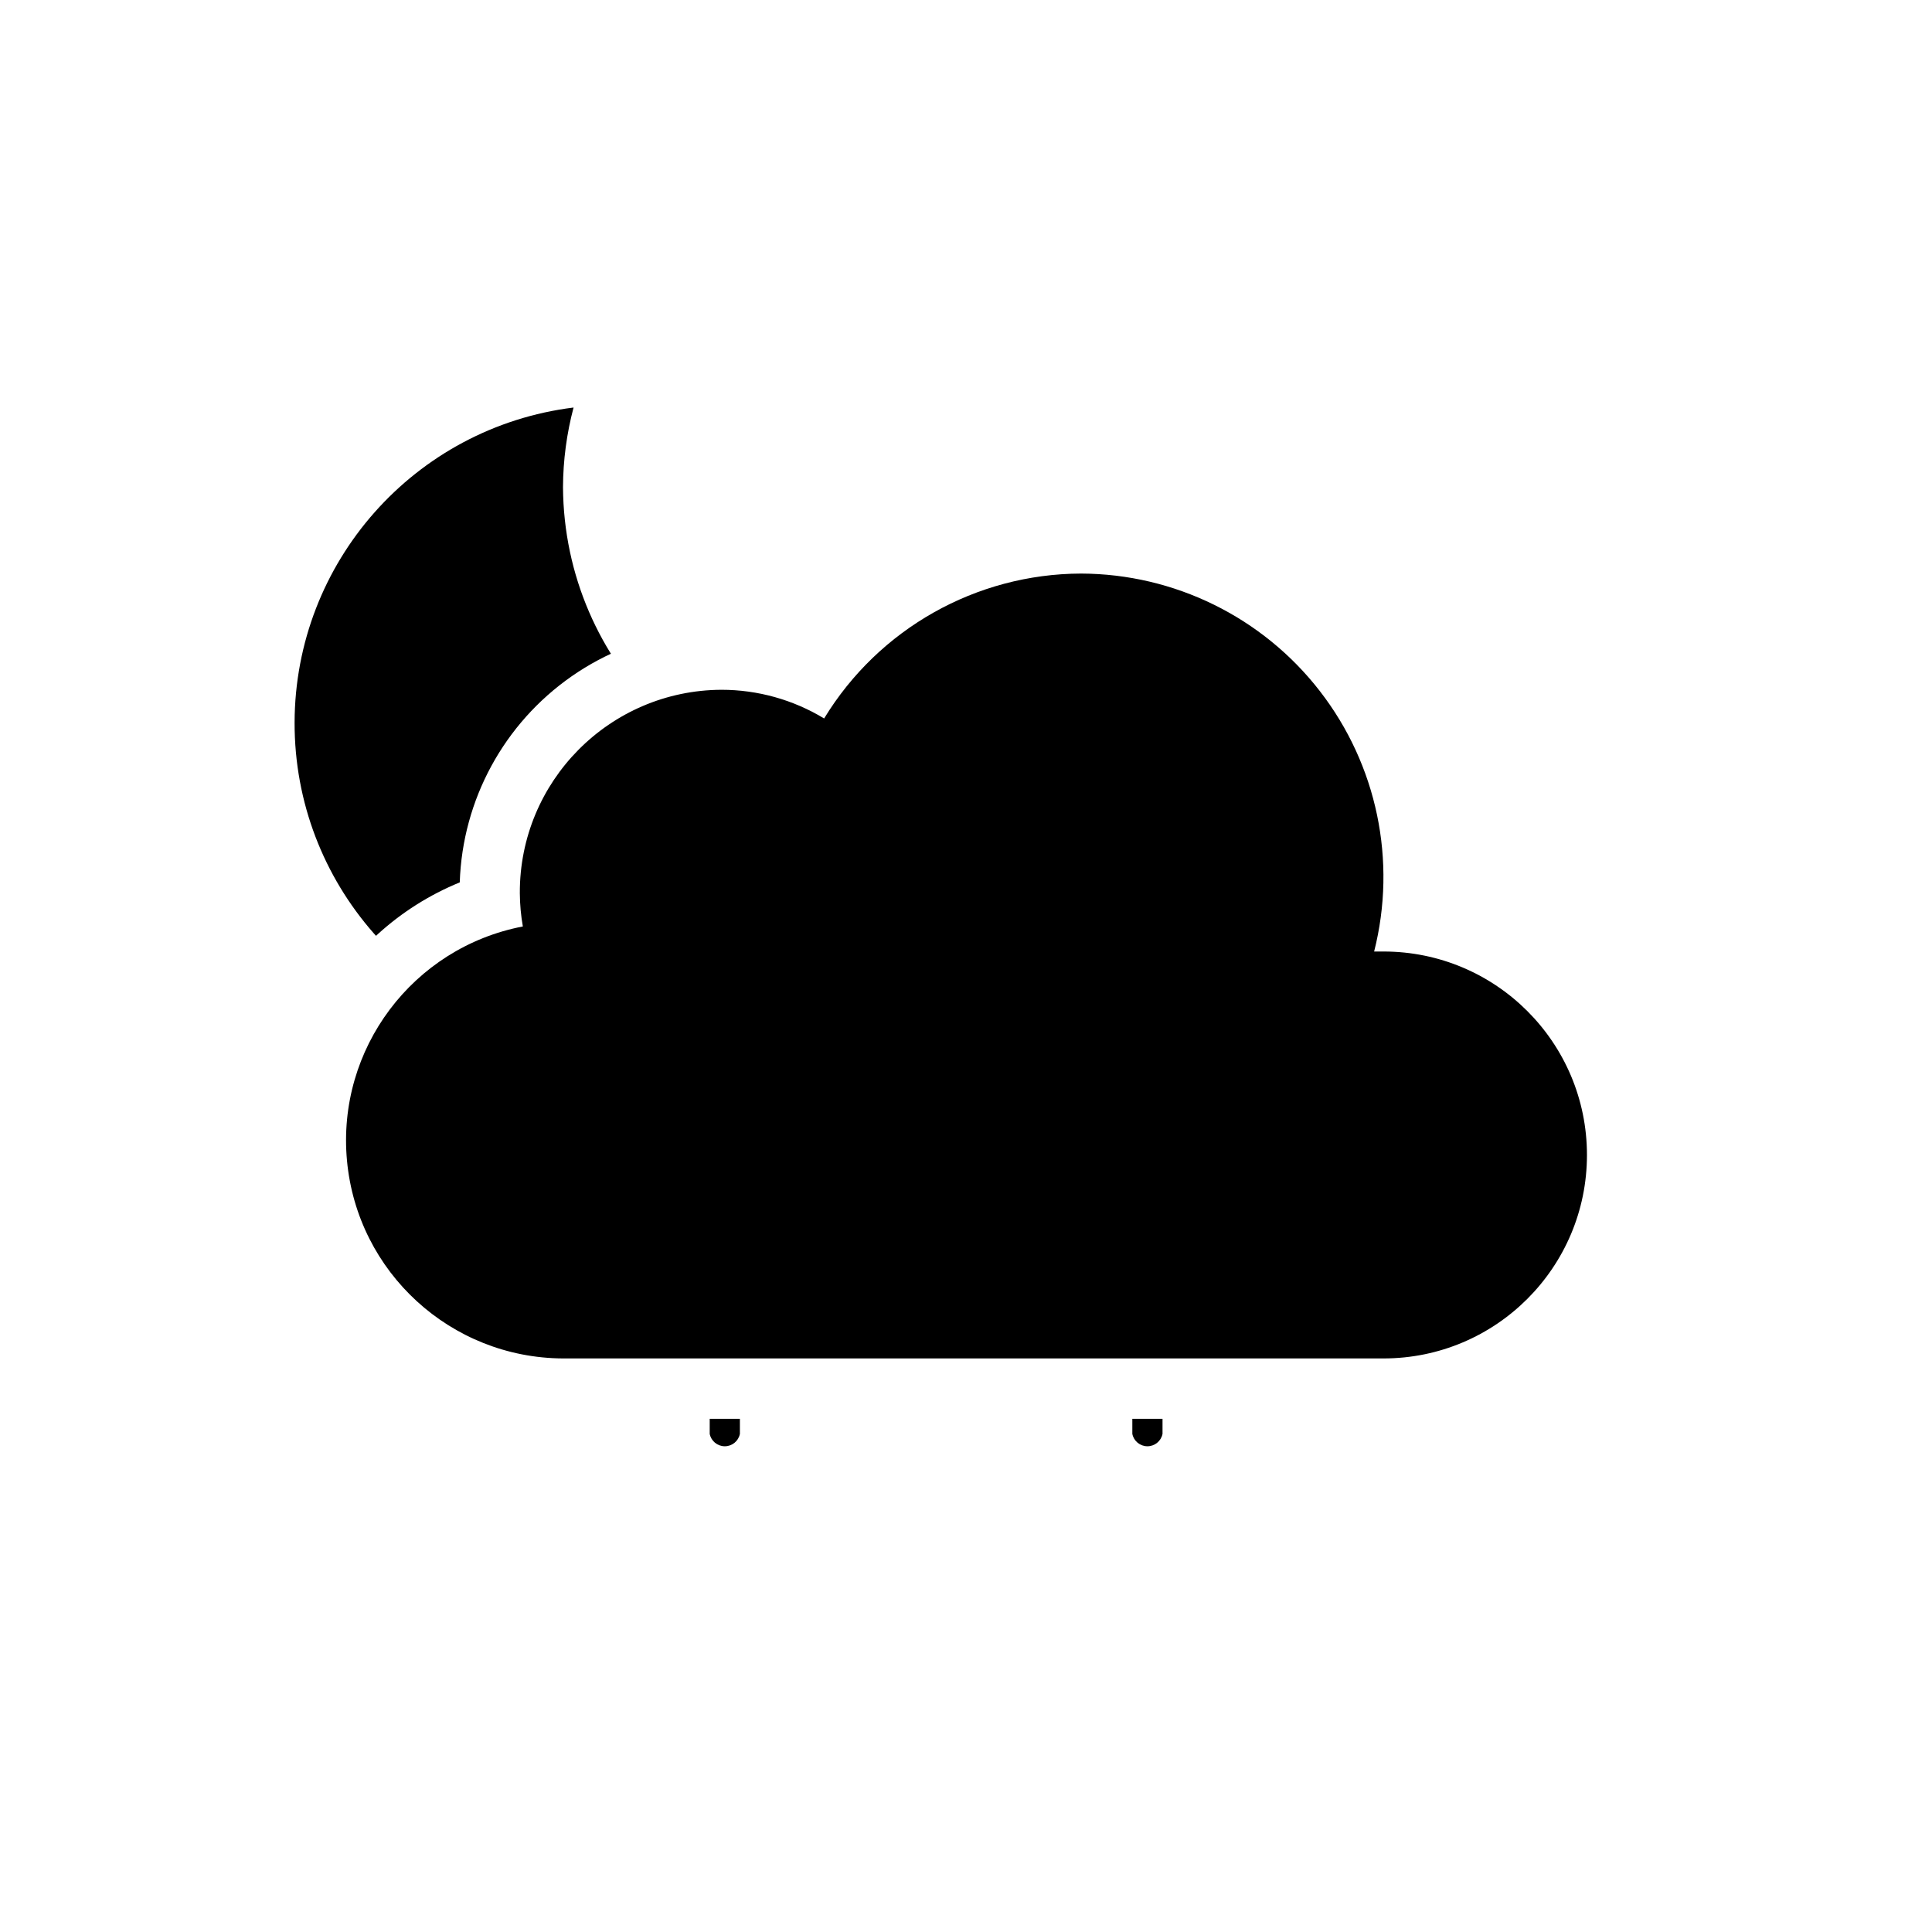
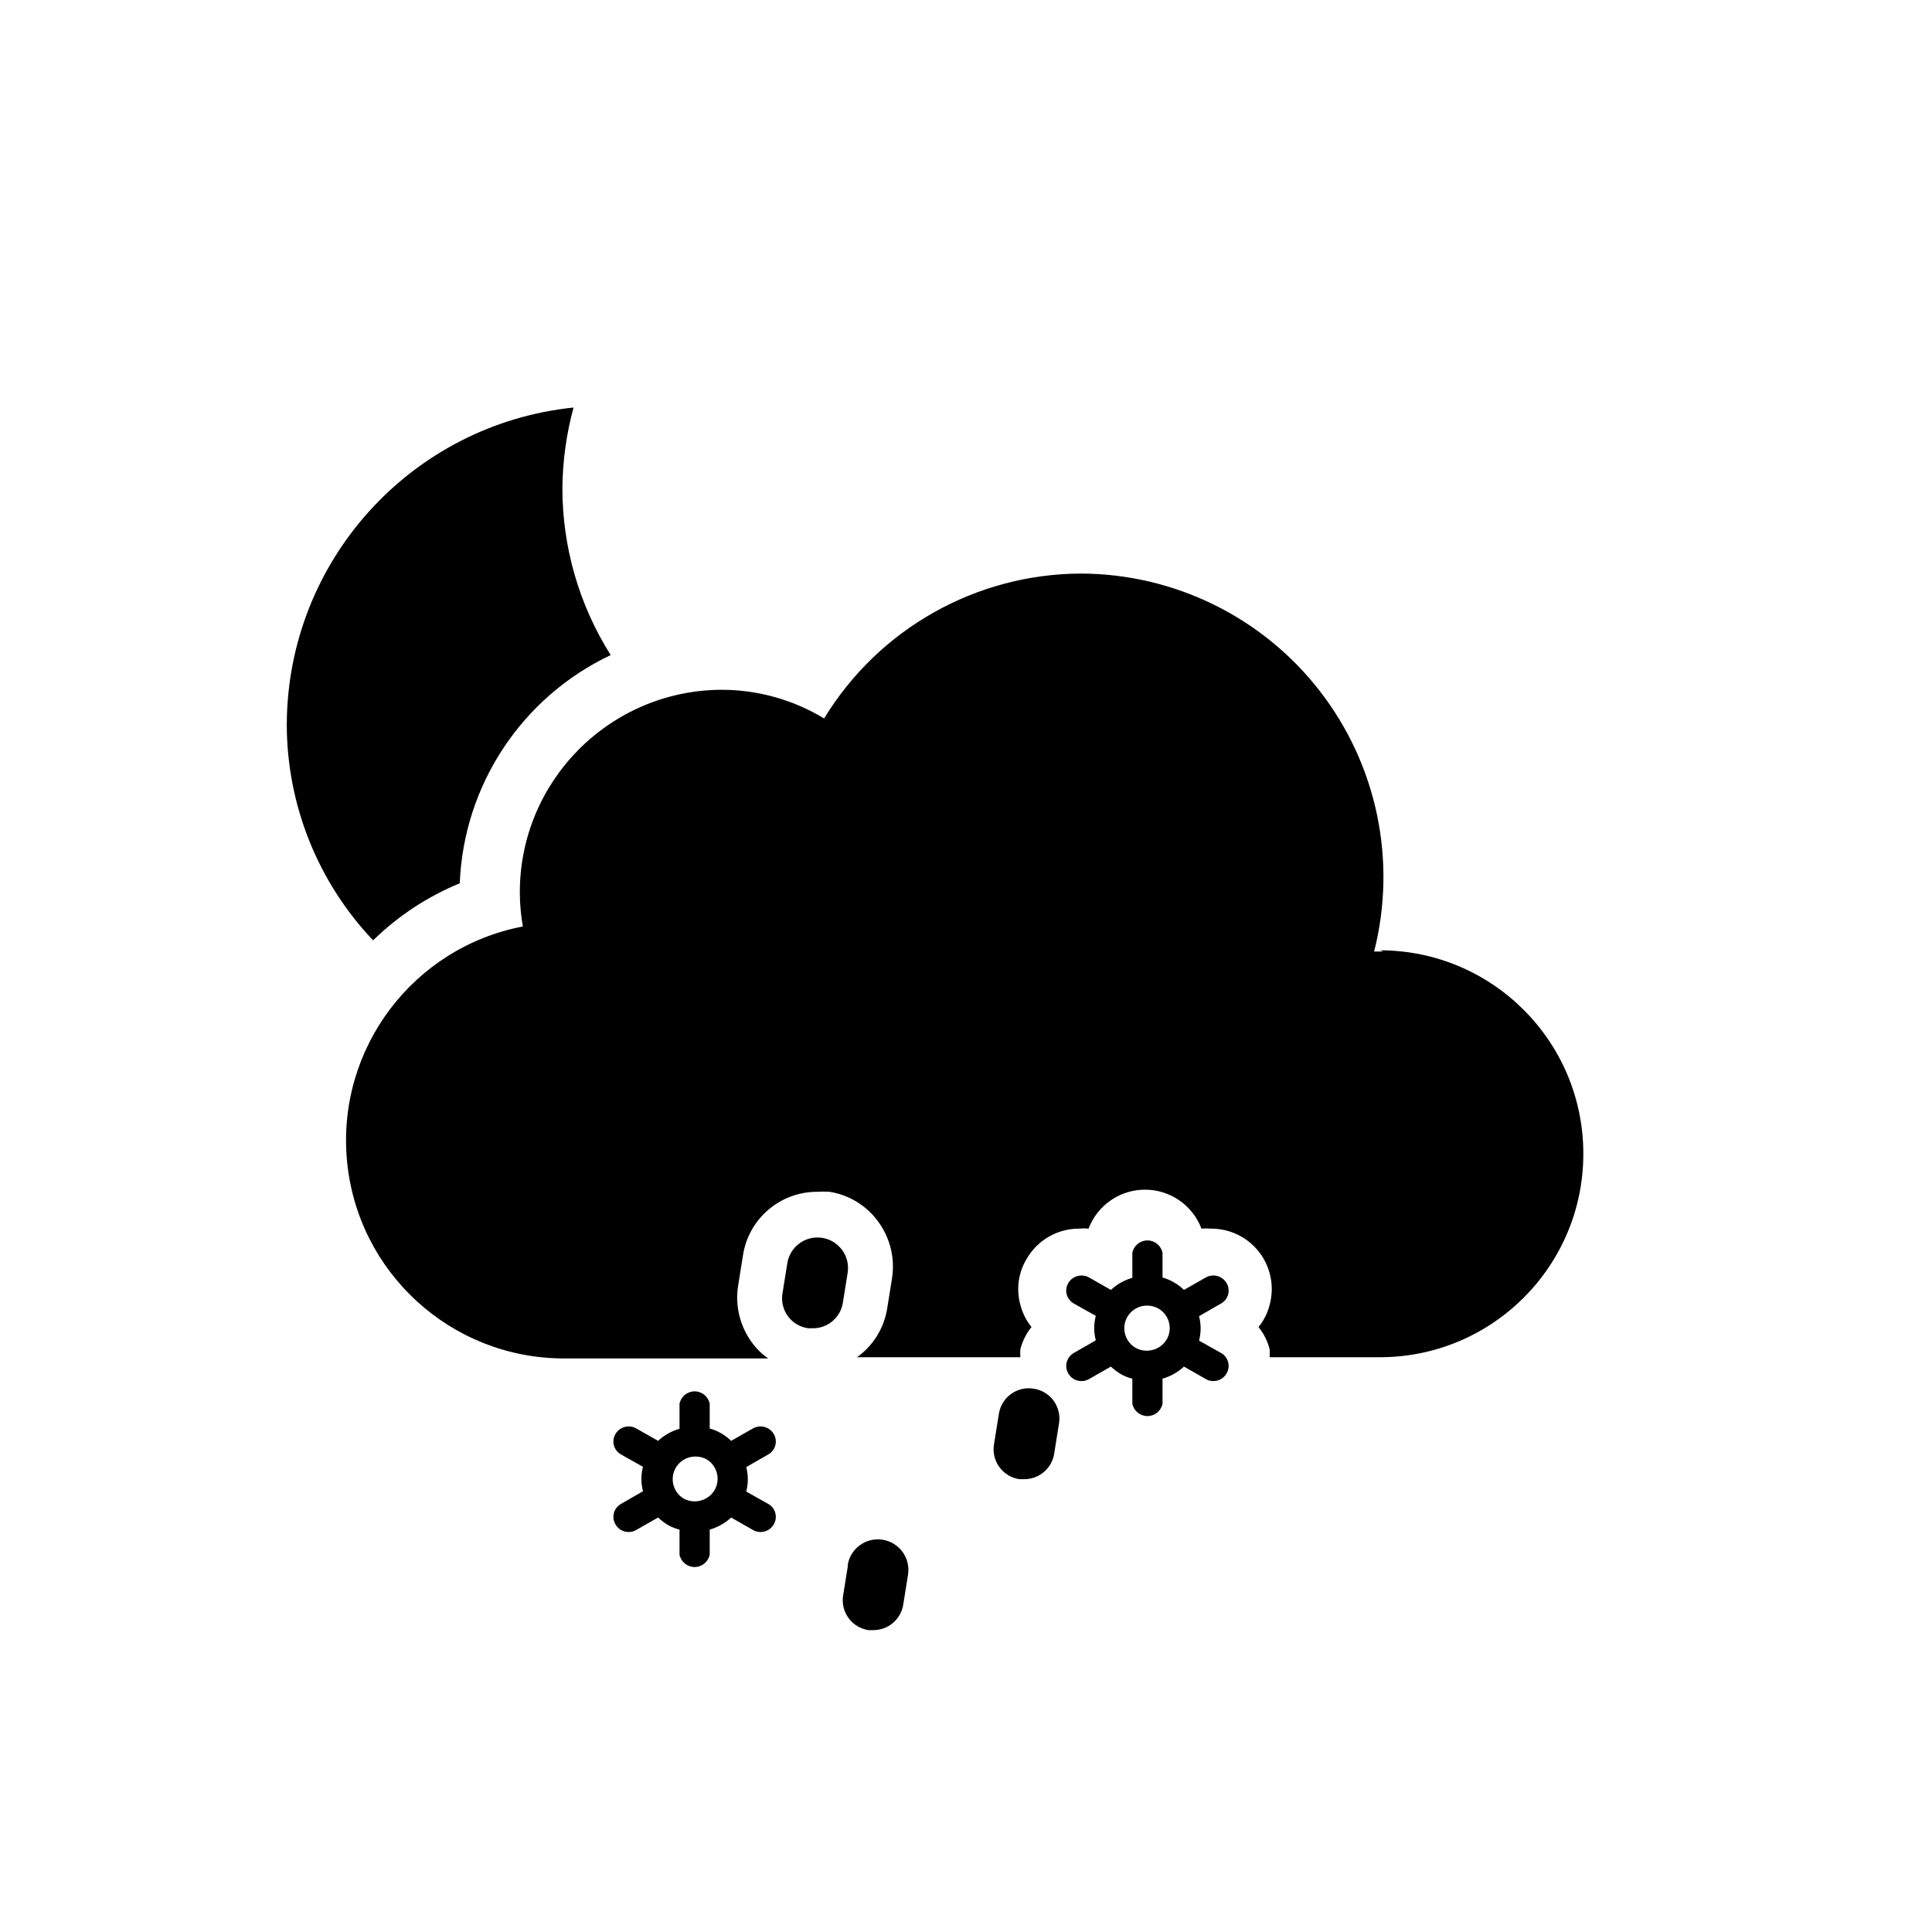
<svg xmlns="http://www.w3.org/2000/svg" viewBox="0 0 64 64">
-   <defs>
-     <clipPath id="a">
-       <path d="M45.83,47a8.75,8.75,0,0,0,2-17.25c0-.21,0-.43,0-.64A12.08,12.08,0,0,0,35.81,17a11.88,11.88,0,0,0-9.17,4.3,8.66,8.66,0,0,0-11.41,7.93A9.23,9.23,0,0,0,18.65,47V64H0V0H64V64H18.65V47Z" fill="none" />
-     </clipPath>
-   </defs>
-   <g clip-path="url(#a)">
-     <path d="M26.45,45.82l-.73-.41a1.59,1.59,0,0,0,0-.81l.73-.42a.49.49,0,0,0,.18-.68.51.51,0,0,0-.69-.18l-.72.41a1.66,1.66,0,0,0-.71-.41V42.5a.51.51,0,0,0-1,0v.83a1.74,1.74,0,0,0-.71.4l-.72-.41a.51.51,0,0,0-.69.18.49.49,0,0,0,.18.68l.73.41a1.59,1.59,0,0,0,0,.81l-.73.42a.49.49,0,0,0-.18.68.5.5,0,0,0,.44.25.47.47,0,0,0,.25-.07l.72-.41a2,2,0,0,0,.33.25,1.5,1.5,0,0,0,.38.15v.83a.51.51,0,0,0,1,0v-.83a1.74,1.74,0,0,0,.71-.4l.72.41a.47.47,0,0,0,.25.07.5.5,0,0,0,.44-.25A.49.49,0,0,0,26.45,45.82Zm-2.83-.17a.75.75,0,0,1,.38-1.4.75.75,0,0,1,.38.1.75.75,0,0,1,.28,1A.77.77,0,0,1,23.62,45.65Z" />
-     <path d="M40.45,45.82l-.73-.41a1.59,1.59,0,0,0,0-.81l.73-.42a.49.49,0,0,0,.18-.68.51.51,0,0,0-.69-.18l-.72.41a1.66,1.66,0,0,0-.71-.41V42.5a.51.51,0,0,0-1,0v.83a1.74,1.74,0,0,0-.71.4l-.72-.41a.51.51,0,0,0-.69.18.49.49,0,0,0,.18.68l.73.41a1.59,1.59,0,0,0,0,.81l-.73.42a.49.49,0,0,0-.18.68.5.5,0,0,0,.44.25.47.47,0,0,0,.25-.07l.72-.41a2,2,0,0,0,.33.25,1.5,1.5,0,0,0,.38.15v.83a.51.51,0,0,0,1,0v-.83a1.74,1.74,0,0,0,.71-.4l.72.41a.47.47,0,0,0,.25.07.5.5,0,0,0,.44-.25A.49.49,0,0,0,40.45,45.82Zm-2.83-.17a.75.75,0,0,1,.38-1.4.75.75,0,0,1,.38.1.75.75,0,0,1,.28,1A.77.77,0,0,1,37.62,45.65Z" />
-     <path d="M23.92,47h-.15a1,1,0,0,1-.84-1.14l.16-1a1,1,0,0,1,2,.31l-.16,1A1,1,0,0,1,23.92,47Z" />
-     <path d="M30.92,47h-.15a1,1,0,0,1-.84-1.14l.16-1a1,1,0,0,1,2,.31l-.16,1A1,1,0,0,1,30.92,47Z" />
-     <path d="M37.92,47h-.15a1,1,0,0,1-.84-1.14l.16-1a1,1,0,0,1,2,.31l-.16,1A1,1,0,0,1,37.92,47Z" />
-     <path d="M29.33,26.68A10.61,10.61,0,0,1,18.65,16.14,10.5,10.5,0,0,1,19,13.5,10.54,10.54,0,1,0,30.5,26.61,11.48,11.48,0,0,1,29.33,26.68Z" />
-   </g>
-   <path d="M45.83,31.52h-.31A10.05,10.05,0,0,0,35.81,19a10,10,0,0,0-8.51,4.8,6.56,6.56,0,0,0-3.4-.95,6.71,6.71,0,0,0-6.68,6.74,6.62,6.62,0,0,0,.1,1.1A7.22,7.22,0,0,0,18.65,45l.48,0v0h26.7a6.74,6.74,0,0,0,0-13.48Z" />
+   <path d="M38.66,44.38a.75.75,0,0,0-.28-1,.75.75,0,0,0-.38-.1.75.75,0,0,0-.38,1.4A.77.77,0,0,0,38.66,44.38Z" fill="none" />
+   <path d="M23,48.25a.75.75,0,0,0-.38,1.4.77.77,0,0,0,1-.27.75.75,0,0,0-.28-1A.75.75,0,0,0,23,48.25Z" fill="none" />
+   <path d="M9.5,24a10.4,10.4,0,0,0,2.86,7.15,9,9,0,0,1,2.87-1.89,8.75,8.75,0,0,1,5-7.56,10.36,10.36,0,0,1-1.6-5.53A10.5,10.5,0,0,1,19,13.5,10.59,10.59,0,0,0,9.5,24Z" />
+   <path d="M26.92,44a1,1,0,0,0,1-.84l.16-1a1,1,0,0,0-2-.31l-.16,1A1,1,0,0,0,26.77,44Z" />
+   <path d="M28.09,51.85l-.16,1A1,1,0,0,0,28.77,54h.15a1,1,0,0,0,1-.84l.16-1a1,1,0,0,0-2-.31Z" />
+   <path d="M34.23,46a1,1,0,0,0-1.14.83l-.16,1A1,1,0,0,0,33.77,49h.15a1,1,0,0,0,1-.84l.16-1A1,1,0,0,0,34.23,46Z" />
+   <path d="M45.83,31.52h-.31A10.05,10.05,0,0,0,35.81,19a10,10,0,0,0-8.51,4.8,6.56,6.56,0,0,0-3.4-.95,6.71,6.71,0,0,0-6.68,6.74,6.62,6.62,0,0,0,.1,1.1A7.22,7.22,0,0,0,18.65,45l.48,0v0h6.32a2.17,2.17,0,0,1-.55-.54,2.51,2.51,0,0,1-.45-1.86l.16-1a2.48,2.48,0,0,1,2.46-2.12,2.85,2.85,0,0,1,.41,0,2.46,2.46,0,0,1,1.62,1,2.51,2.51,0,0,1,.45,1.86l-.16,1a2.46,2.46,0,0,1-1,1.62h5.41a2,2,0,0,1,0-.26,1.91,1.91,0,0,1,.37-.74,1.91,1.91,0,0,1-.37-.74,1.94,1.94,0,0,1,.21-1.52,2,2,0,0,1,1.73-1,1.73,1.73,0,0,1,.32,0,2,2,0,0,1,3.74,0,1.73,1.73,0,0,1,.32,0,2,2,0,0,1,1.74,1,2,2,0,0,1,.2,1.52,1.91,1.91,0,0,1-.37.74,1.91,1.91,0,0,1,.37.74,2,2,0,0,1,0,.26h3.65a6.74,6.74,0,0,0,0-13.48Z" />
+   <path d="M38.51,46.5v-.83a1.74,1.74,0,0,0,.71-.4l.72.41a.47.47,0,0,0,.25.07.5.5,0,0,0,.44-.25.49.49,0,0,0-.18-.68l-.73-.41a1.59,1.59,0,0,0,0-.81l.73-.42a.49.49,0,0,0,.18-.68.51.51,0,0,0-.69-.18l-.72.41a1.66,1.66,0,0,0-.71-.41V41.5a.51.51,0,0,0-1,0v.83a1.74,1.74,0,0,0-.71.4l-.72-.41a.51.51,0,0,0-.69.18.49.49,0,0,0,.18.68l.73.41a1.59,1.59,0,0,0,0,.81l-.73.42a.49.49,0,0,0-.18.68.5.5,0,0,0,.44.25.47.47,0,0,0,.25-.07l.72-.41a2,2,0,0,0,.33.25,1.5,1.5,0,0,0,.38.15v.83a.51.51,0,0,0,1,0Zm-.89-1.85a.75.75,0,0,1,.38-1.4.75.75,0,0,1,.38.1.75.75,0,0,1,.28,1A.77.77,0,0,1,37.62,44.65Z" />
+   <path d="M23.51,46.5a.51.51,0,0,0-1,0v.83a1.74,1.74,0,0,0-.71.4l-.72-.41a.51.51,0,0,0-.69.18.49.49,0,0,0,.18.68l.73.41a1.59,1.59,0,0,0,0,.81l-.73.42a.49.49,0,0,0-.18.68.5.5,0,0,0,.44.25.47.47,0,0,0,.25-.07l.72-.41a2,2,0,0,0,.33.25,1.5,1.5,0,0,0,.38.15v.83a.51.51,0,0,0,1,0v-.83a1.74,1.74,0,0,0,.71-.4l.72.41a.47.47,0,0,0,.25.07.5.5,0,0,0,.44-.25.49.49,0,0,0-.18-.68l-.73-.41a1.59,1.59,0,0,0,0-.81l.73-.42a.49.49,0,0,0,.18-.68.51.51,0,0,0-.69-.18l-.72.41a1.66,1.66,0,0,0-.71-.41Zm.15,2.88a.77.77,0,0,1-1,.27.75.75,0,0,1,.38-1.4.75.75,0,0,1,.38.1A.75.75,0,0,1,23.66,49.38Z" />
</svg>
